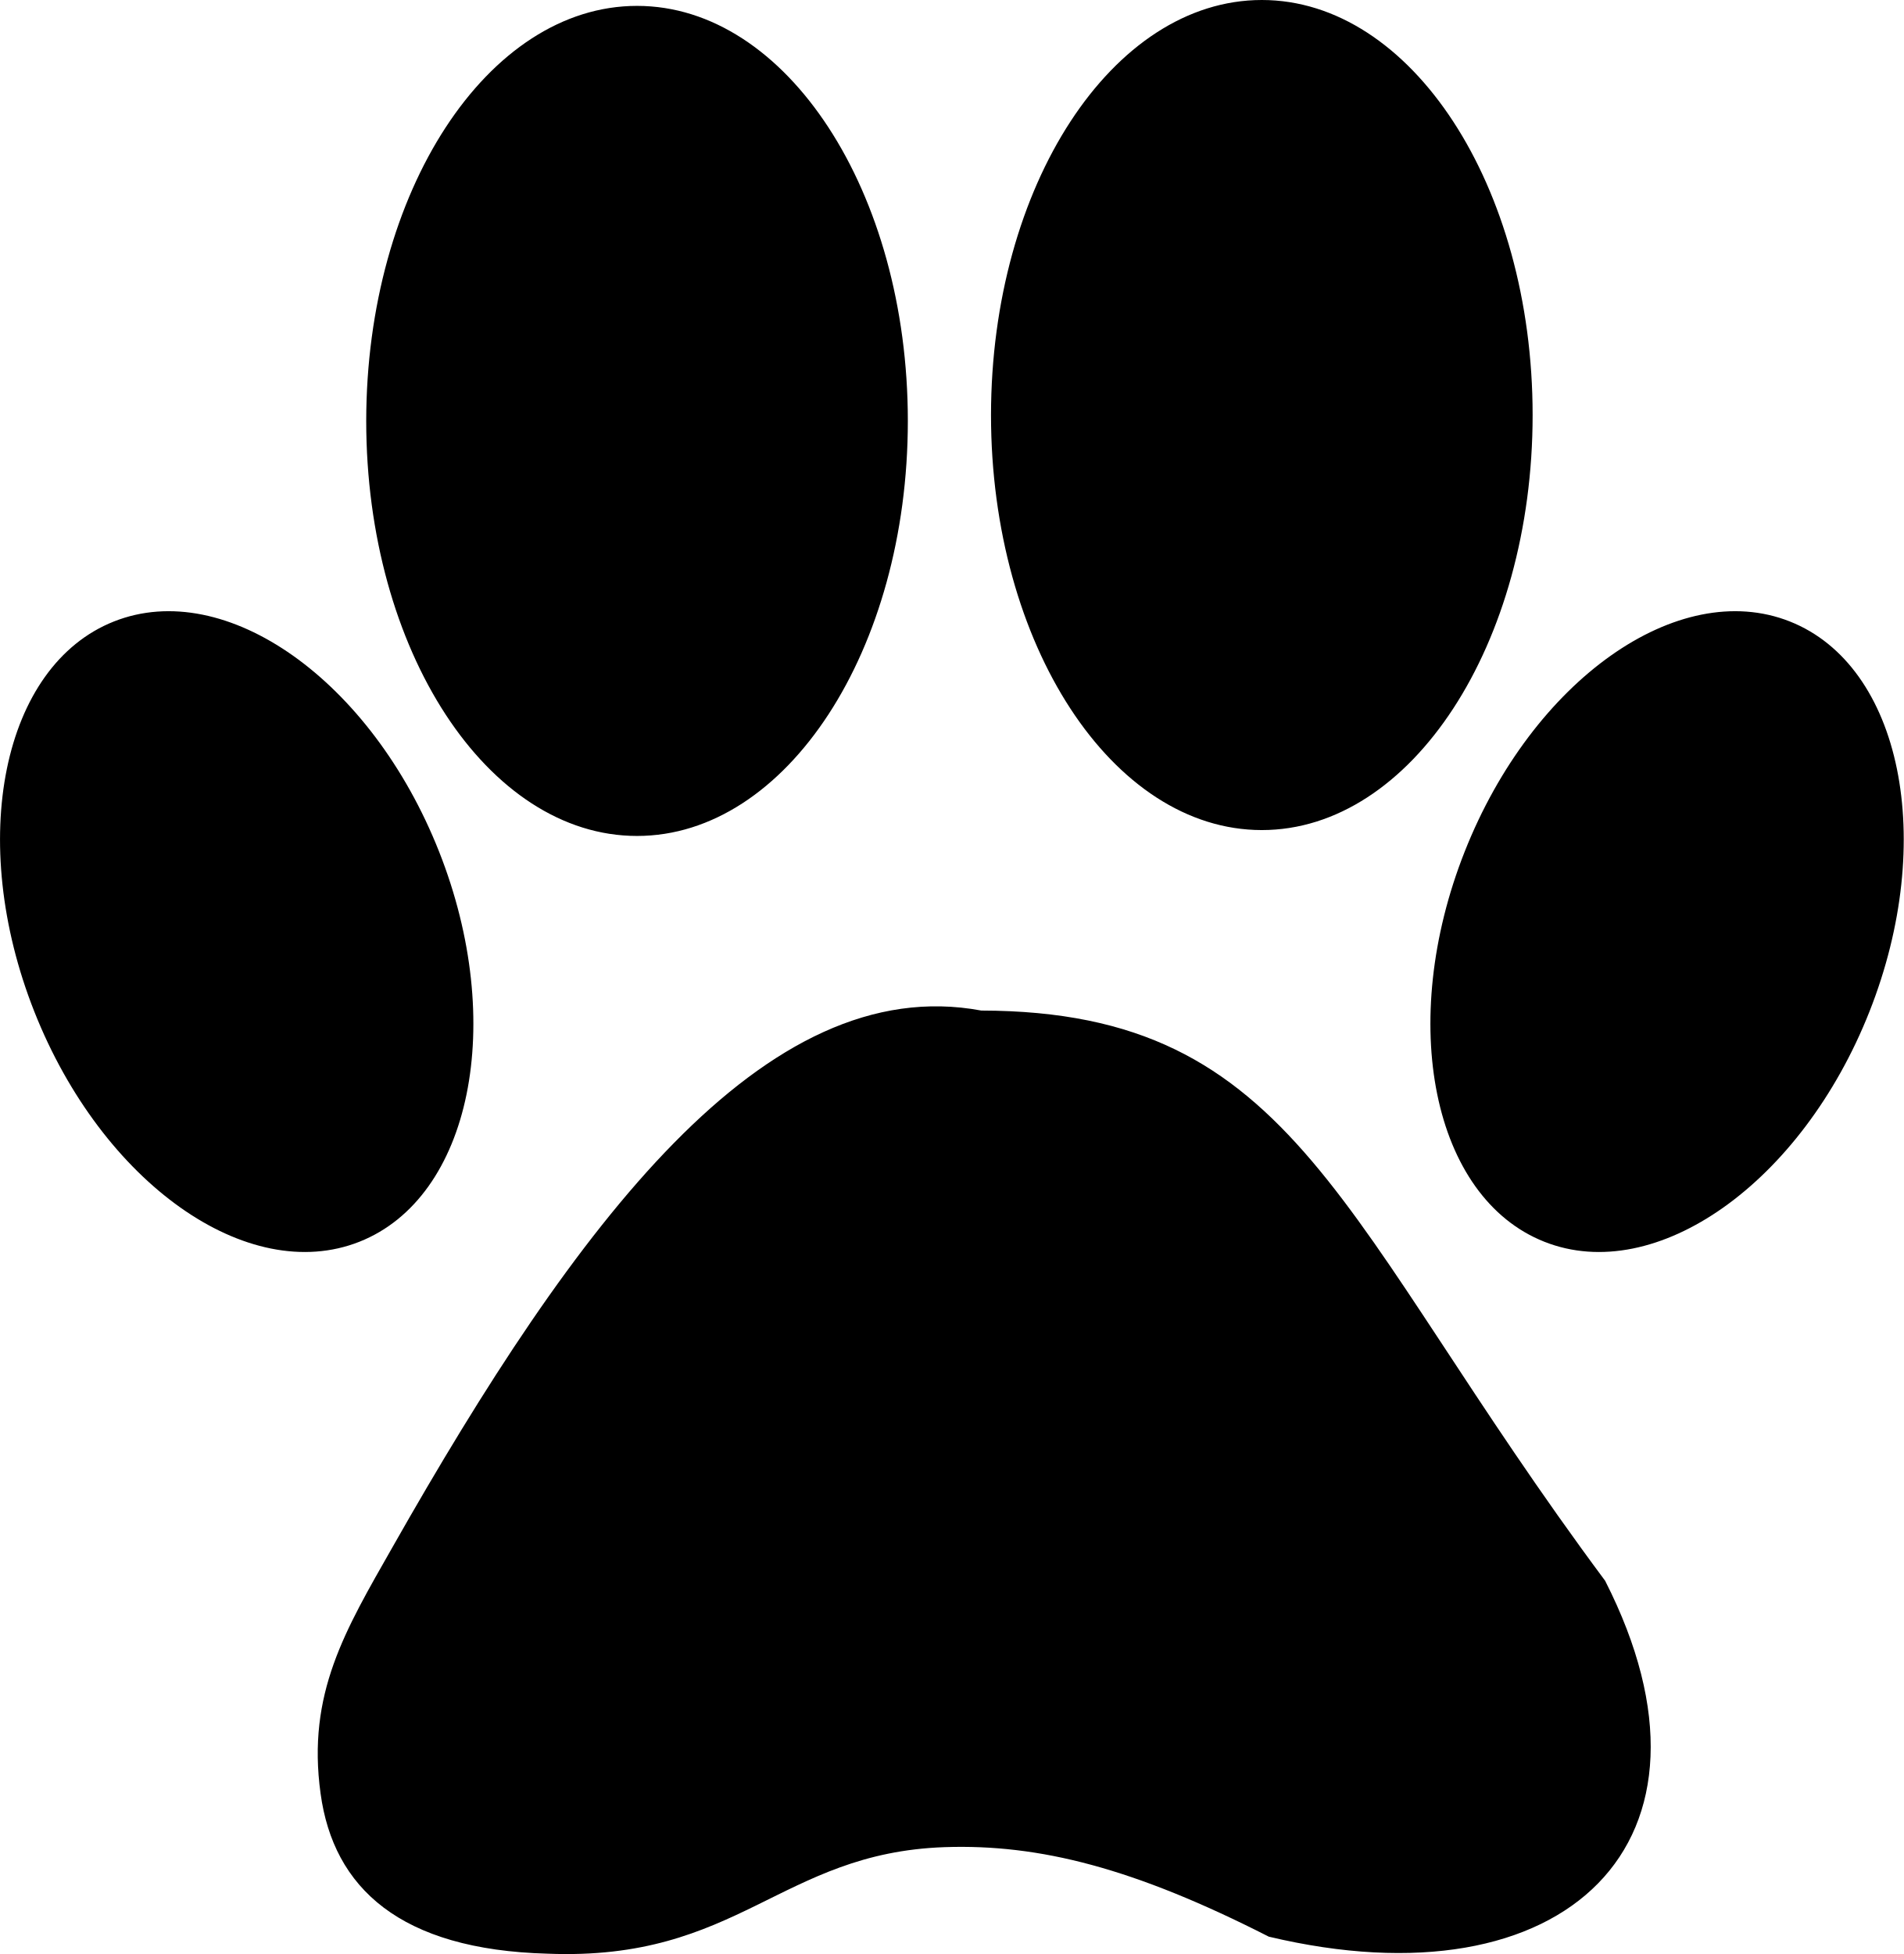
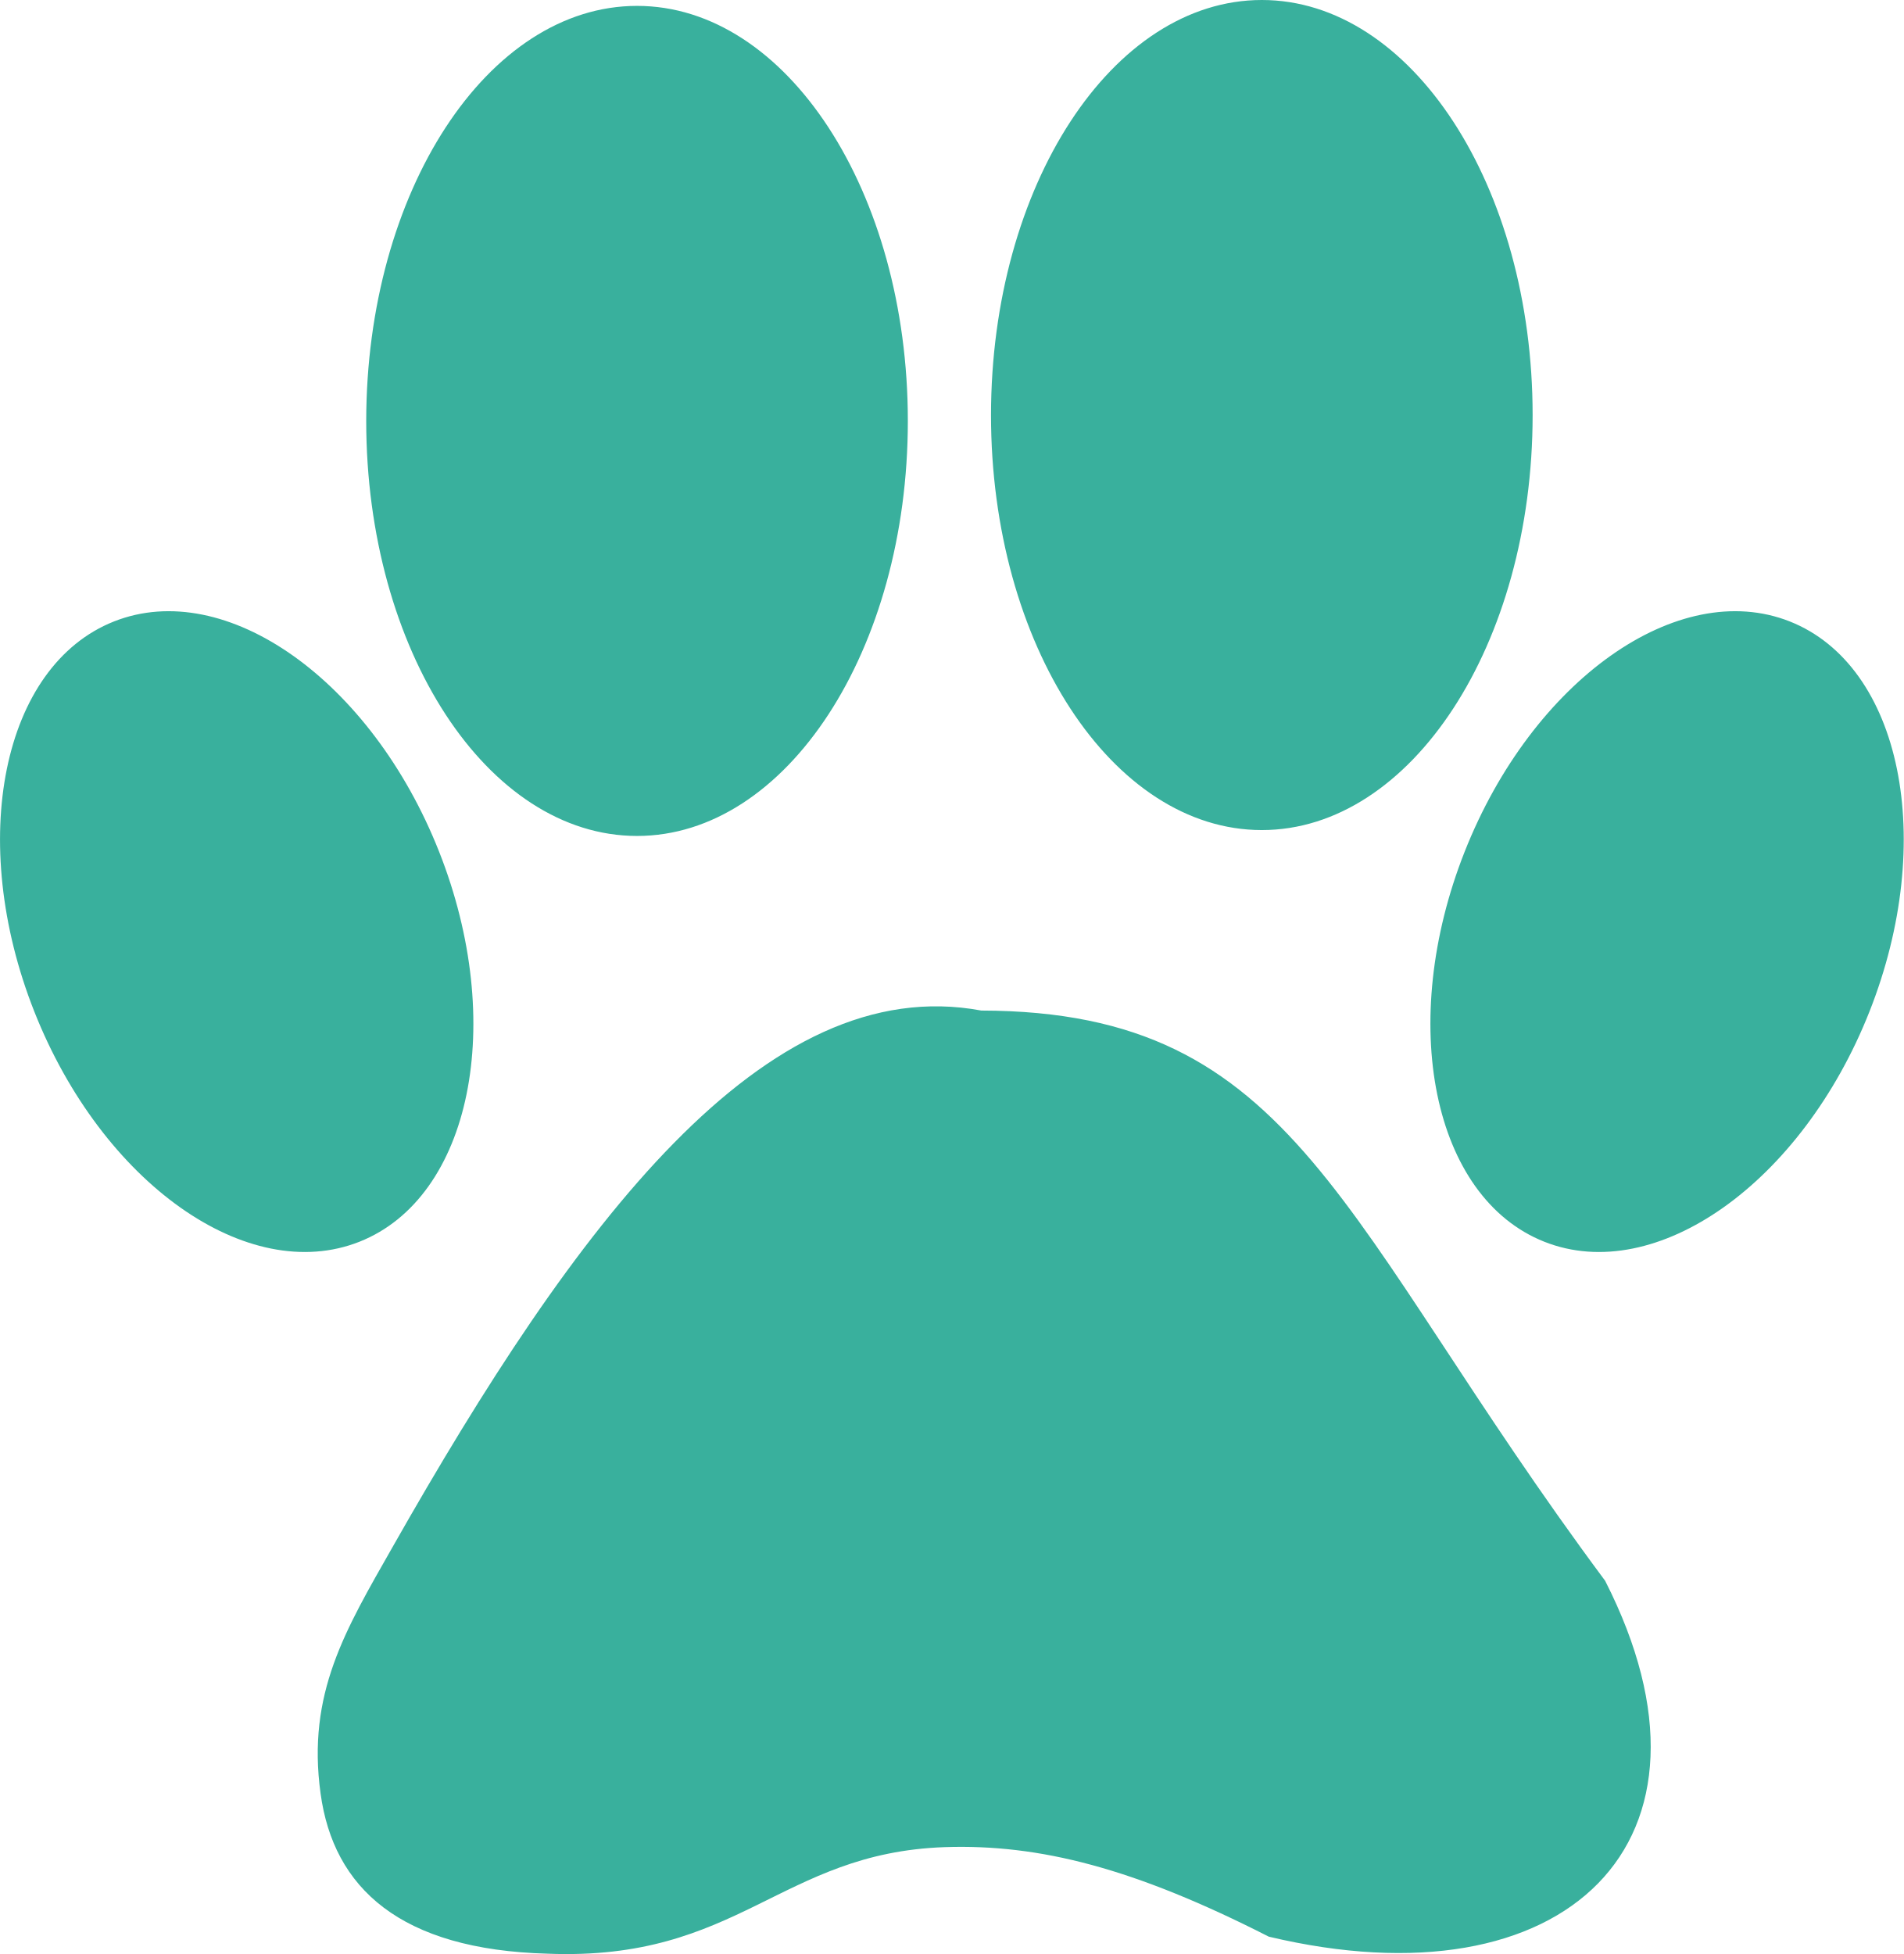
<svg xmlns="http://www.w3.org/2000/svg" version="1.1" id="Layer_1" x="0px" y="0px" viewBox="0 0 119.72 122.88" style="enable-background:new 0 0 119.72 122.88" xml:space="preserve">
  <style type="text/css">.st0{fill-rule:evenodd;clip-rule:evenodd;}</style>
  <g>
-     <path class="st0" d="M40.06,0.37c9.4,0,17.03,11.69,17.03,26.1s-7.63,26.1-17.03,26.1c-9.4,0-17.03-11.68-17.03-26.1 C23.04,12.06,30.66,0.37,40.06,0.37L40.06,0.37z M61.71,63.55c19.94,0.04,22.42,13.25,39.23,35.86 c8.38,16.45-2.5,26.82-21.15,22.38c-8.46-4.31-14.41-5.83-20.38-5.63c-10.34,0.36-12.95,7.18-24.98,6.7 c-9.28-0.25-13.46-4.14-14.27-10.07c-0.87-6.3,1.56-10.28,4.52-15.49C36.18,77.02,48.07,61.01,61.71,63.55L61.71,63.55L61.71,63.55 z M7.17,39.08C0.14,41.86-2.1,52.85,2.16,63.62C6.42,74.39,15.57,80.87,22.6,78.09c7.03-2.78,9.27-13.77,5.01-24.54 C23.35,42.78,14.2,36.3,7.17,39.08L7.17,39.08z M112.55,39.08c7.03,2.78,9.27,13.77,5.01,24.54 c-4.26,10.77-13.42,17.25-20.44,14.47c-7.03-2.78-9.27-13.77-5.01-24.54C96.37,42.78,105.52,36.3,112.55,39.08L112.55,39.08z M79.35,0c9.4,0,17.03,11.69,17.03,26.1s-7.63,26.1-17.03,26.1c-9.4,0-17.03-11.68-17.03-26.1C62.33,11.69,69.95,0,79.35,0L79.35,0 z" />
+     <path fill="#39b09d" class="st0" d="M40.06,0.37c9.4,0,17.03,11.69,17.03,26.1s-7.63,26.1-17.03,26.1c-9.4,0-17.03-11.68-17.03-26.1 C23.04,12.06,30.66,0.37,40.06,0.37L40.06,0.37z M61.71,63.55c19.94,0.04,22.42,13.25,39.23,35.86 c8.38,16.45-2.5,26.82-21.15,22.38c-8.46-4.31-14.41-5.83-20.38-5.63c-10.34,0.36-12.95,7.18-24.98,6.7 c-9.28-0.25-13.46-4.14-14.27-10.07c-0.87-6.3,1.56-10.28,4.52-15.49C36.18,77.02,48.07,61.01,61.71,63.55L61.71,63.55L61.71,63.55 z M7.17,39.08C0.14,41.86-2.1,52.85,2.16,63.62C6.42,74.39,15.57,80.87,22.6,78.09c7.03-2.78,9.27-13.77,5.01-24.54 C23.35,42.78,14.2,36.3,7.17,39.08L7.17,39.08z M112.55,39.08c7.03,2.78,9.27,13.77,5.01,24.54 c-4.26,10.77-13.42,17.25-20.44,14.47c-7.03-2.78-9.27-13.77-5.01-24.54C96.37,42.78,105.52,36.3,112.55,39.08L112.55,39.08z M79.35,0c9.4,0,17.03,11.69,17.03,26.1s-7.63,26.1-17.03,26.1c-9.4,0-17.03-11.68-17.03-26.1C62.33,11.69,69.95,0,79.35,0L79.35,0 z" />
  </g>
</svg>
